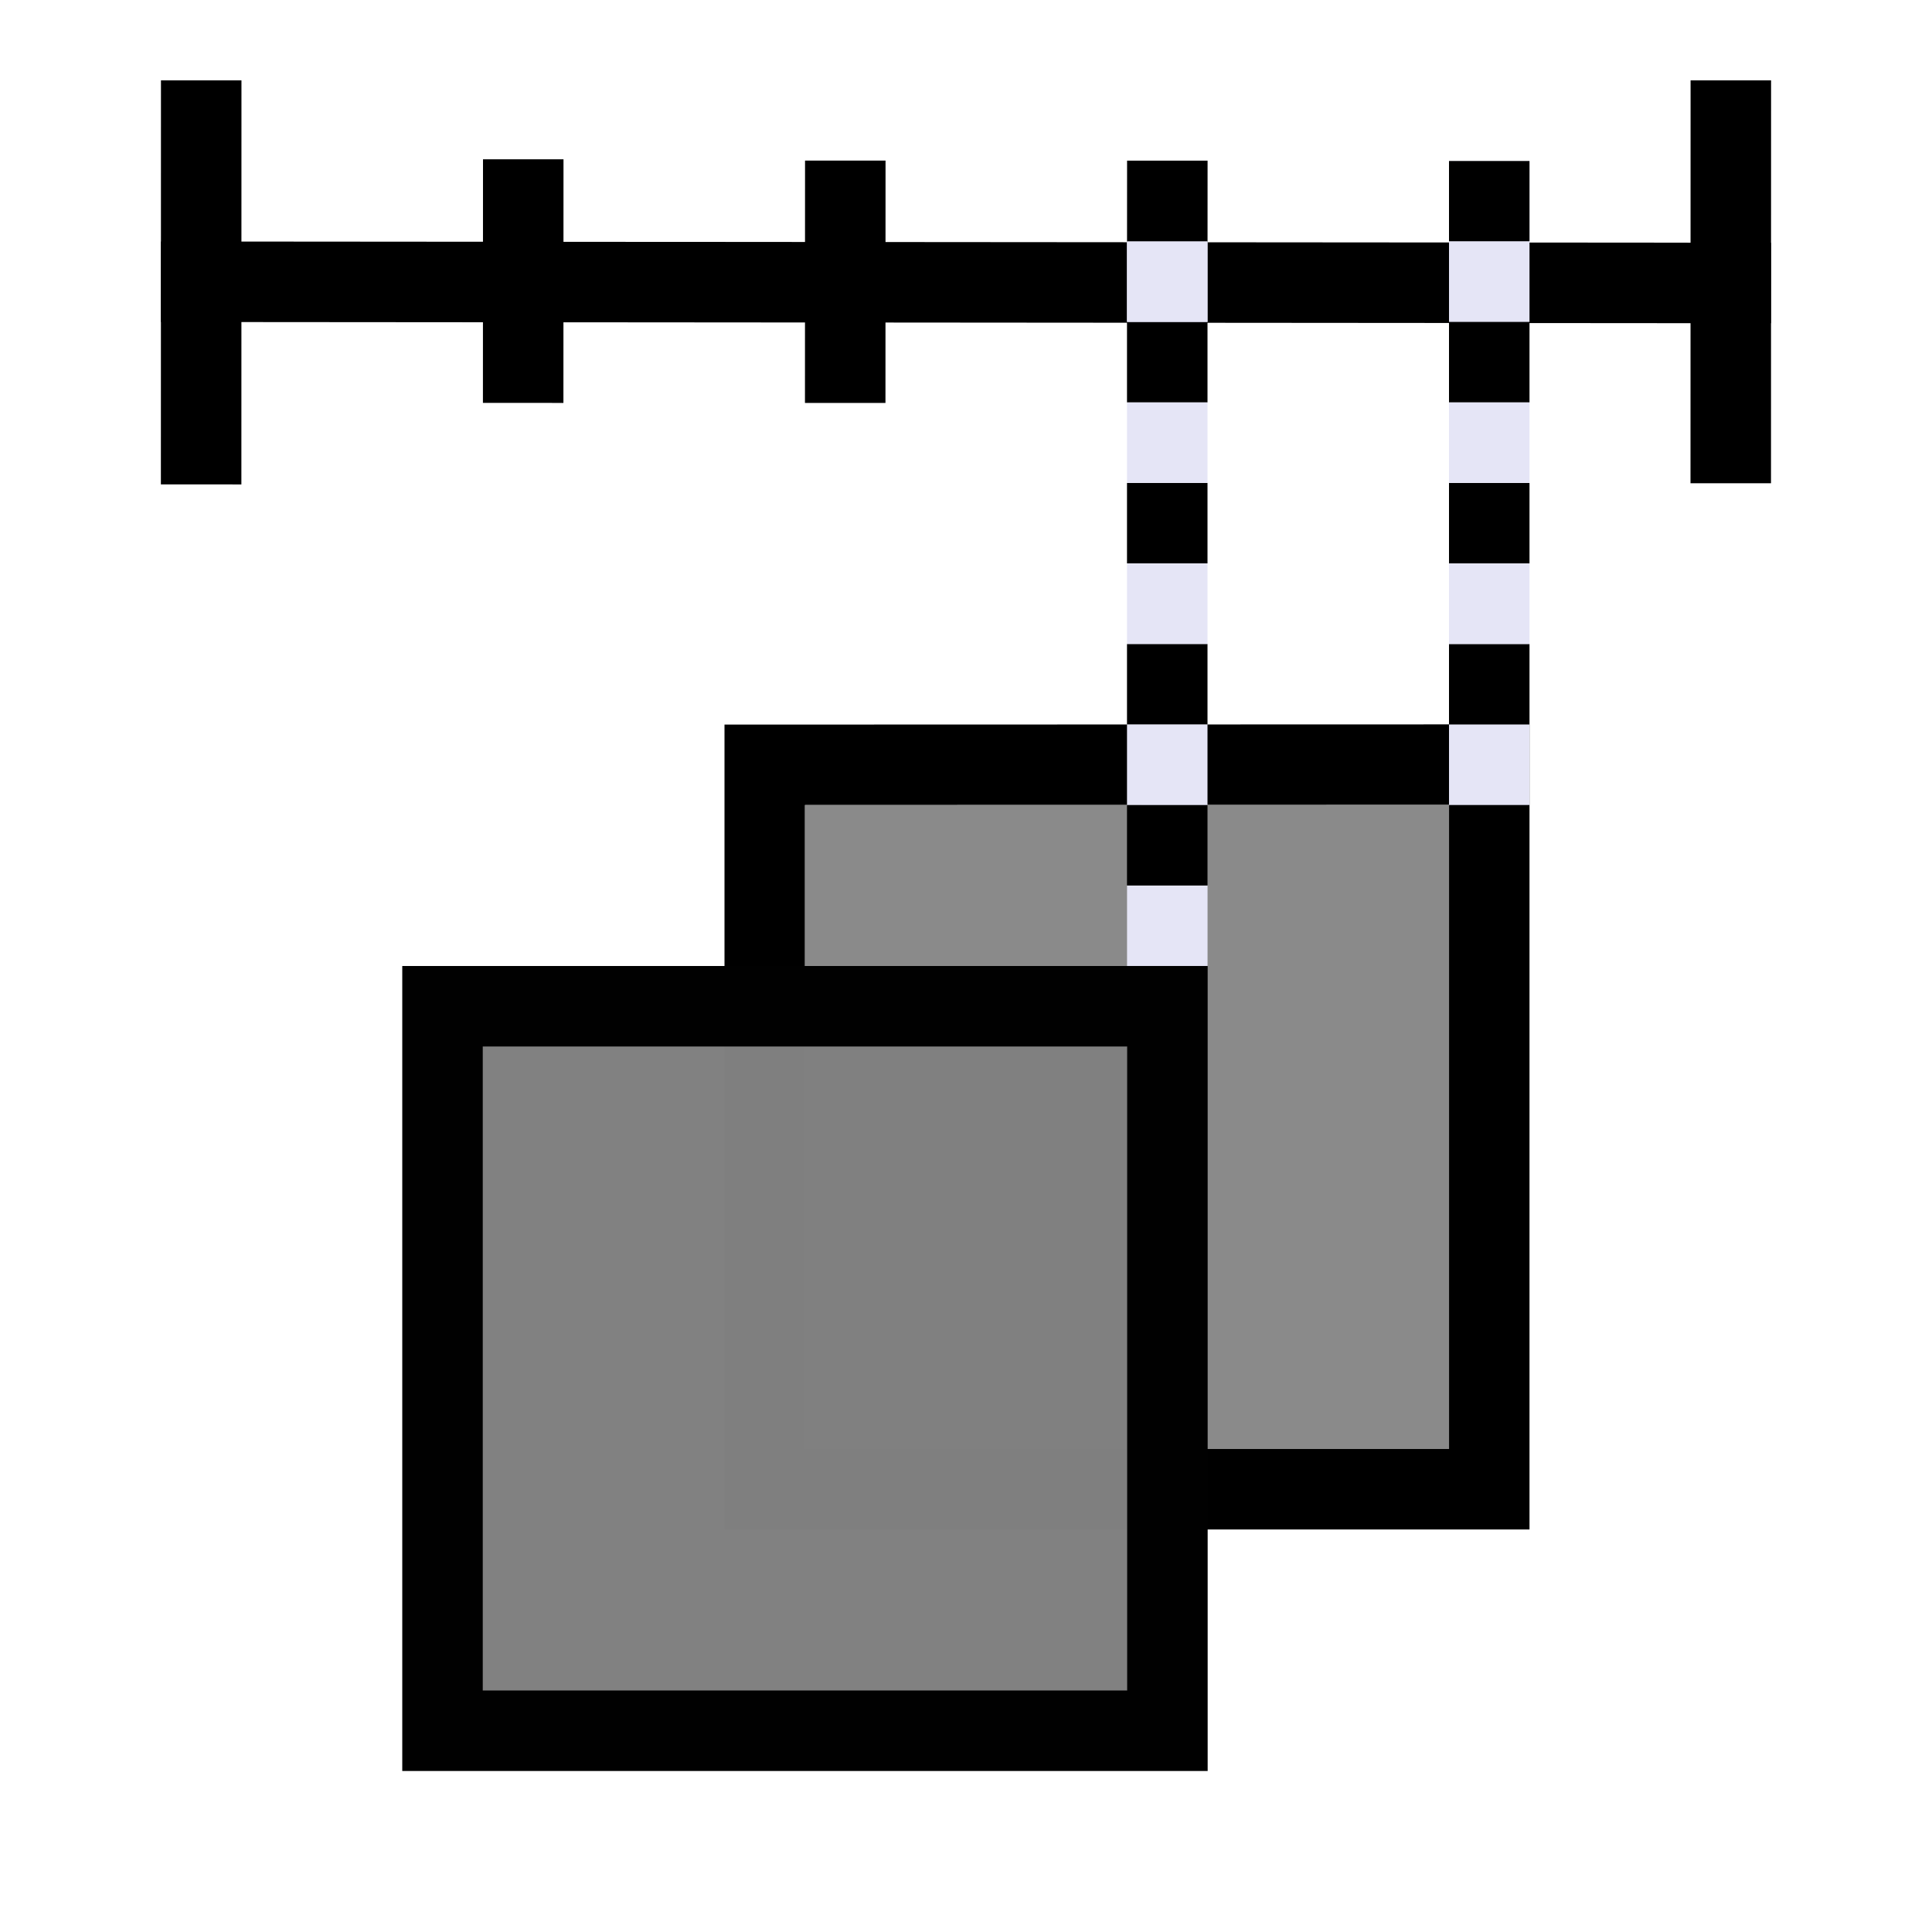
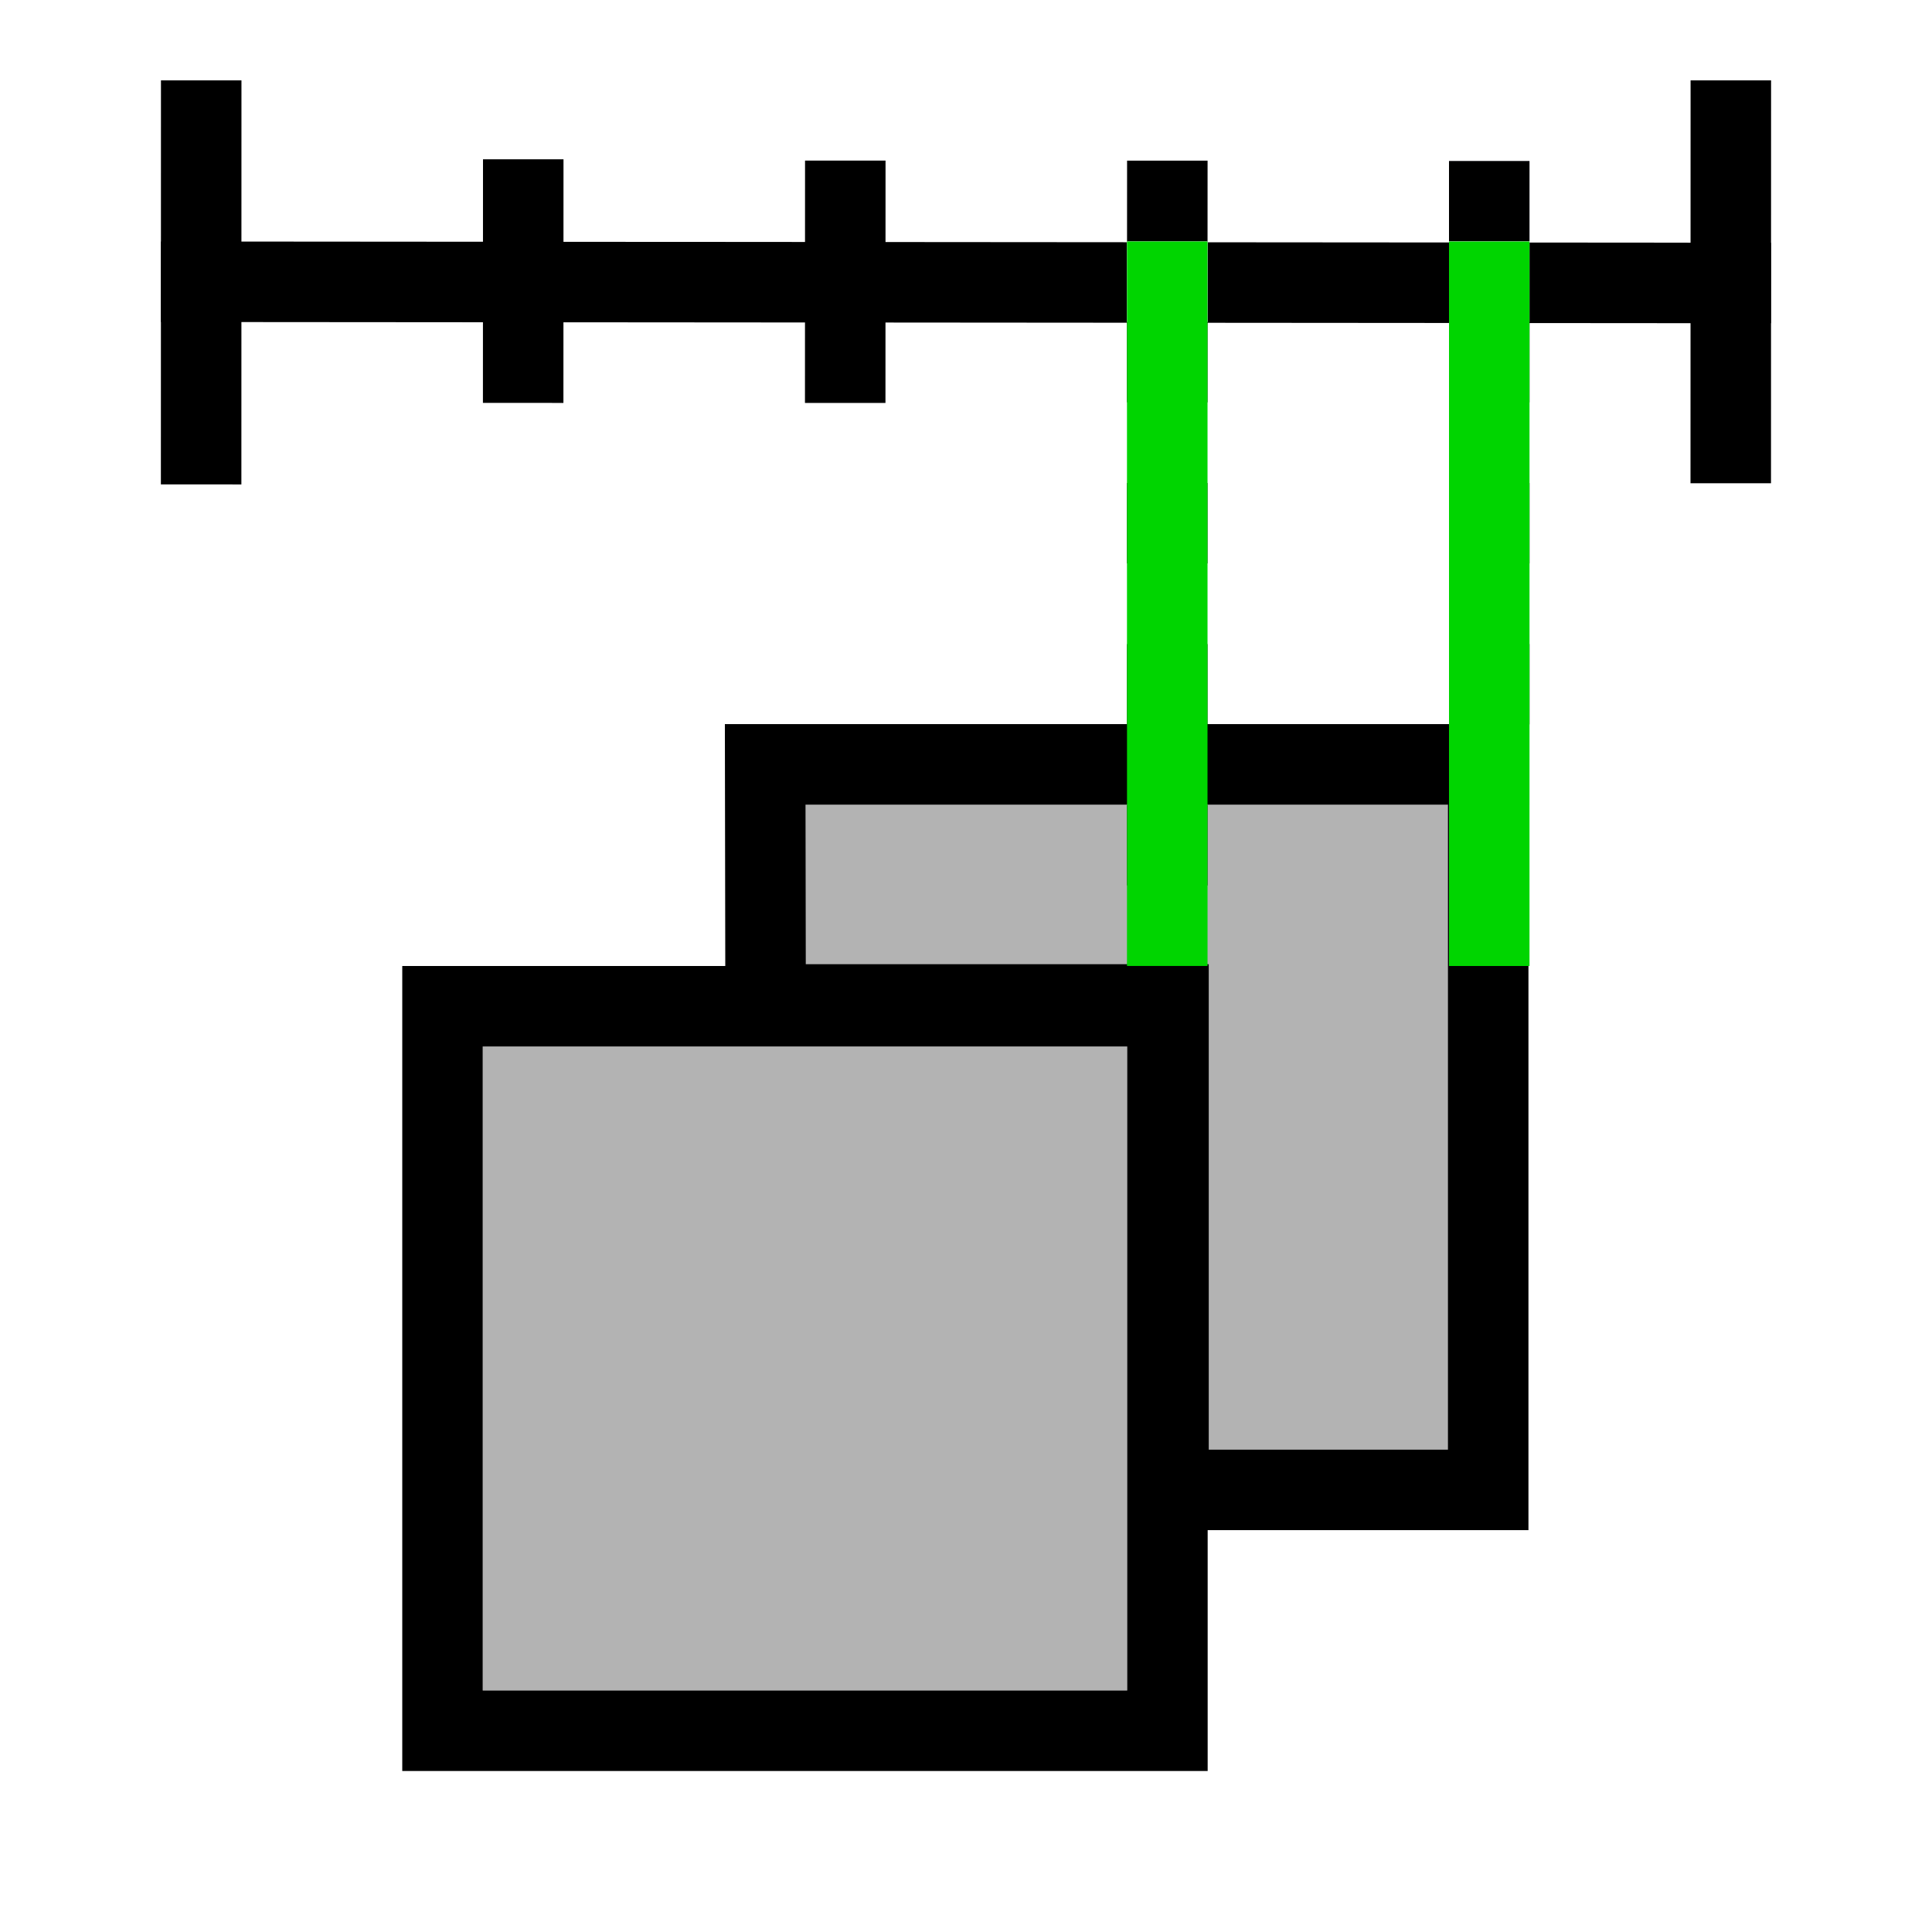
<svg xmlns="http://www.w3.org/2000/svg" width="48" height="48" viewBox="0 0 48 48" version="1.1" id="svg1" xml:space="preserve">
  <defs id="defs1" />
  <g id="DarkThemeEnabledLayer" style="display:inline">
-     <path style="fill:none;stroke:#000000;stroke-width:2;stroke-linecap:butt;stroke-linejoin:miter;stroke-dasharray:none;stroke-opacity:1" d="m 19,19.002 18,-0.005 4e-6,18.003 H 19 Z" id="path18" />
-     <rect style="opacity:1;fill:#808080;fill-opacity:0.919;stroke:none;stroke-width:2;stroke-linecap:butt;stroke-linejoin:miter;stroke-dasharray:none;stroke-opacity:0.742;paint-order:fill markers stroke" id="rect14" width="16.002" height="16" x="20" y="20" />
-     <rect style="display:inline;fill:#808080;fill-opacity:0.99;stroke:#010101;stroke-width:2;stroke-linecap:butt;stroke-linejoin:miter;stroke-dasharray:none;stroke-opacity:1;paint-order:fill markers stroke" id="rect14-5" width="18.01" height="18" x="10.994" y="25" />
+     <rect style="display:inline;fill:none;fill-opacity:0.386;stroke:#000000;stroke-width:2;stroke-linecap:butt;stroke-linejoin:miter;stroke-dasharray:none;stroke-opacity:1;paint-order:fill markers stroke" id="rect14-5" width="18.01" height="18" x="10.994" y="25" />
    <path style="display:inline;fill:none;stroke:#000000;stroke-width:2;stroke-linecap:butt;stroke-linejoin:miter;stroke-dasharray:none;stroke-opacity:1" d="m 20.999,10.011 0.002,-6.021" id="path15-5-5-4-2-5-4" />
    <path style="display:inline;fill:none;stroke:#e5e5f6;stroke-width:2;stroke-linecap:butt;stroke-linejoin:miter;stroke-dasharray:none;stroke-opacity:1" d="m 37.001,8 0.002,-3.999" id="path15-5-5-4-2-5-2" />
    <path style="display:inline;fill:none;stroke:#000000;stroke-width:2;stroke-linecap:butt;stroke-linejoin:miter;stroke-dasharray:none;stroke-opacity:1" d="m 12.998,10.01 0.002,-6.052" id="path15-5-5-4-2-5-2-1" />
    <path style="display:inline;fill:none;stroke:#000000;stroke-width:2;stroke-linecap:butt;stroke-linejoin:miter;stroke-dasharray:none;stroke-opacity:1" d="m 4.997,12.035 0.002,-10.038" id="path15-5-5-4-2-5-2-1-8" />
    <path style="display:inline;fill:none;stroke:#000000;stroke-width:2;stroke-linecap:butt;stroke-linejoin:miter;stroke-dasharray:none;stroke-opacity:1" d="m 43,12.006 0.002,-10.009" id="path15-5-5-4-2-5-2-1-6" />
    <path style="display:inline;fill:#000000;stroke:#000000;stroke-width:2;stroke-linecap:butt;stroke-linejoin:miter;stroke-dasharray:none;stroke-opacity:1" d="M 29,8.008 29.002,3.991" id="path15-5-5-4-2-5-8-3-4-0" />
    <path style="fill:none;stroke:#e5e5f6;stroke-width:2;stroke-linecap:butt;stroke-linejoin:miter;stroke-dasharray:none;stroke-opacity:1" d="m 29.001,23.999 -7e-6,-1.998" id="path15" />
    <path style="display:inline;fill:#989898;stroke:#000000;stroke-width:2;stroke-linecap:butt;stroke-linejoin:miter;stroke-dasharray:none;stroke-opacity:1" d="M 29,21.999 29,20.001" id="path15-7" />
    <path style="display:inline;fill:#989898;stroke:#000000;stroke-width:2;stroke-linecap:butt;stroke-linejoin:miter;stroke-dasharray:none;stroke-opacity:1" d="M 29,17.998 29,16" id="path15-7-9" />
    <path style="display:inline;fill:#989898;stroke:#000000;stroke-width:2;stroke-linecap:butt;stroke-linejoin:miter;stroke-dasharray:none;stroke-opacity:1" d="M 29,13.997 29,11.999" id="path15-1" />
    <path style="display:inline;fill:#989898;stroke:#000000;stroke-width:2;stroke-linecap:butt;stroke-linejoin:miter;stroke-dasharray:none;stroke-opacity:1" d="M 29,9.998 29,8" id="path15-7-94" />
    <path style="fill:none;stroke:#000000;stroke-width:2;stroke-linecap:butt;stroke-linejoin:miter;stroke-dasharray:none;stroke-opacity:1" d="M 4,7 44,7.031" id="path17" />
    <path style="display:inline;fill:#989898;stroke:#000000;stroke-width:2;stroke-linecap:butt;stroke-linejoin:miter;stroke-dasharray:none;stroke-opacity:1" d="M 37,17.998 37,16" id="path15-75" />
    <path style="display:inline;fill:#989898;stroke:#000000;stroke-width:2;stroke-linecap:butt;stroke-linejoin:miter;stroke-dasharray:none;stroke-opacity:1" d="M 37,13.998 37,12" id="path15-17" />
    <path style="display:inline;fill:#989898;stroke:#000000;stroke-width:2;stroke-linecap:butt;stroke-linejoin:miter;stroke-dasharray:none;stroke-opacity:1" d="M 37,9.998 37,8" id="path15-69" />
    <path style="display:inline;fill:#000000;stroke:#000000;stroke-width:2;stroke-linecap:butt;stroke-linejoin:miter;stroke-dasharray:none;stroke-opacity:1" d="M 37,5.998 37,4" id="path15-5" />
    <path style="display:inline;fill:#000000;stroke:#e5e5f6;stroke-width:2;stroke-linecap:butt;stroke-linejoin:miter;stroke-dasharray:none;stroke-opacity:1" d="M 37,7.998 37,6" id="path15-3-11" />
    <path style="display:inline;fill:none;stroke:#e5e5f6;stroke-width:2;stroke-linecap:butt;stroke-linejoin:miter;stroke-dasharray:none;stroke-opacity:1" d="M 37,11.998 37,10" id="path15-3-11-4" />
    <path style="display:inline;fill:#000000;stroke:#e5e5f6;stroke-width:2;stroke-linecap:butt;stroke-linejoin:miter;stroke-dasharray:none;stroke-opacity:1" d="m 37,16 -7e-6,-1.998" id="path15-3-11-3" />
    <path style="display:inline;fill:#989898;stroke:#e5e5f6;stroke-width:2;stroke-linecap:butt;stroke-linejoin:miter;stroke-dasharray:none;stroke-opacity:1" d="M 29,7.998 29,6" id="path15-757" />
    <path style="display:inline;fill:none;stroke:#e5e5f6;stroke-width:2;stroke-linecap:butt;stroke-linejoin:miter;stroke-dasharray:none;stroke-opacity:1" d="M 29,19.998 29,18" id="path15-3" />
    <path style="display:inline;fill:#000000;stroke:#e5e5f6;stroke-width:2;stroke-linecap:butt;stroke-linejoin:miter;stroke-dasharray:none;stroke-opacity:1" d="M 37,20 37,18.002" id="path15-3-13" />
    <path style="display:inline;fill:#000000;stroke:#e5e5f6;stroke-width:2;stroke-linecap:butt;stroke-linejoin:miter;stroke-dasharray:none;stroke-opacity:1" d="M 29,15.998 29,14" id="path15-3-6" />
    <path style="display:inline;fill:#000000;stroke:#e5e5f6;stroke-width:2;stroke-linecap:butt;stroke-linejoin:miter;stroke-dasharray:none;stroke-opacity:1" d="M 29,10 29,11.998" id="path15-3-1" />
    <path style="display:inline;fill:none;stroke:#e5e5f6;stroke-width:2;stroke-linecap:butt;stroke-linejoin:miter;stroke-dasharray:none;stroke-opacity:1" d="M 29,7.998 29,6" id="path15-3-9" />
+     <rect style="fill:#000000;fill-opacity:0.3;stroke:none;stroke-width:2;stroke-linecap:square;stroke-dasharray:none;stroke-opacity:0.5;paint-order:fill markers stroke" id="rect1" width="16" height="16" x="12" y="26" />
+     <path style="fill:#000000;fill-opacity:0.3;stroke:#000000;stroke-width:2;stroke-linecap:butt;stroke-linejoin:miter;stroke-dasharray:none;stroke-opacity:1" d="M 19.011,18.991 H 36.974 V 37.016 H 29.031 V 24.955 H 19.021 Z" id="path2" />
+     <path style="fill:none;stroke:#00d500;stroke-width:2;stroke-linecap:butt;stroke-linejoin:miter;stroke-dasharray:none;stroke-opacity:1" d="M 37,6 V 24" id="path1" />
+     <path style="display:inline;fill:none;stroke:#00d500;stroke-width:2;stroke-linecap:butt;stroke-linejoin:miter;stroke-dasharray:none;stroke-opacity:1" d="m 29,5.999 v 18" id="path1-0" />
  </g>
</svg>
